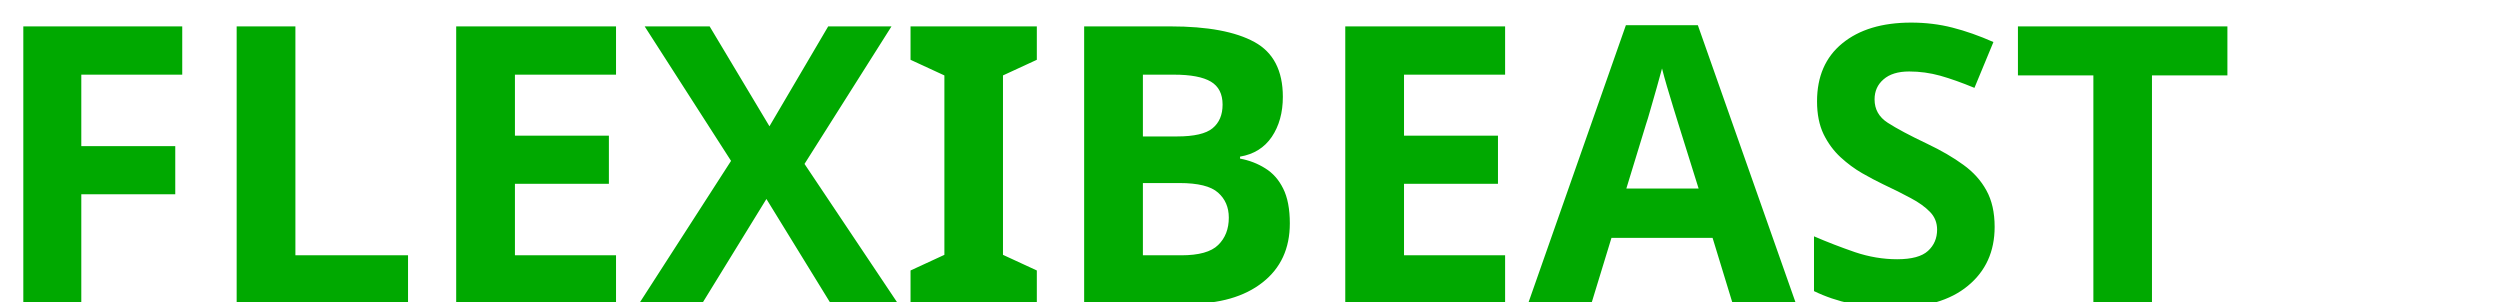
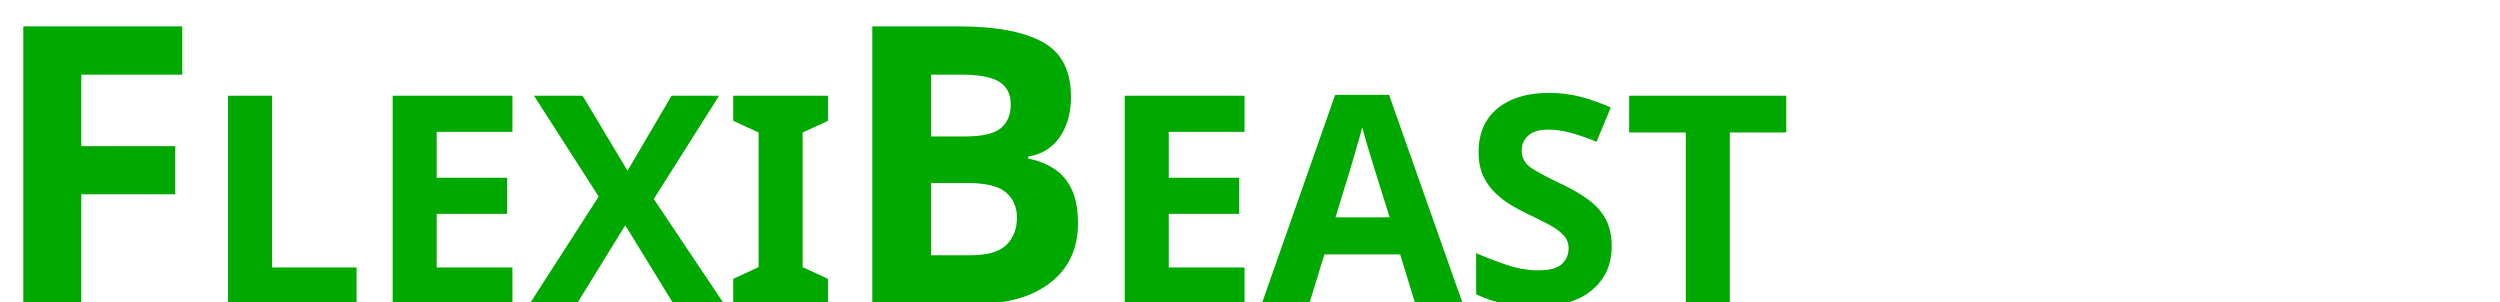
<svg xmlns="http://www.w3.org/2000/svg" width="72.624mm" height="8.771mm" viewBox="0 0 257.33 31.08" id="svg2" version="1.1">
  <defs id="defs4" />
  <g id="layer1" transform="translate(-121.2,-343.9394)">
    <text xml:space="preserve" style="font-style:normal;font-weight:normal;font-size:40px;line-height:125%;font-family:sans-serif;letter-spacing:0px;word-spacing:0px;fill:#00a900;fill-opacity:1;stroke:none;stroke-width:1px;stroke-linecap:butt;stroke-linejoin:miter;stroke-opacity:1" x="120" y="375.219" id="text3336">
-       <tspan id="tspan3338" x="120" y="375.219" style="font-style:normal;font-variant:normal;font-weight:600;font-stretch:normal;font-size:40px;line-height:125%;font-family:'Hiragino Mincho ProN';-inkscape-font-specification:'Hiragino Mincho ProN, Semi-Bold';text-align:start;writing-mode:lr-tb;text-anchor:start;fill:#00a900;fill-opacity:1">FLEXIBEAST</tspan>
+       <tspan id="tspan3338" x="120" y="375.219" style="font-style:normal;font-variant:normal;font-weight:600;font-stretch:normal;font-size:40px;line-height:125%;font-family:'Hiragino Mincho ProN';-inkscape-font-specification:'Hiragino Mincho ProN, Semi-Bold';text-align:start;writing-mode:lr-tb;text-anchor:start;fill:#00a900;fill-opacity:1">F<tspan style="font-size:30px" id="tspan3335">LEXI</tspan>B<tspan style="font-size:30px" id="tspan3337">EAST</tspan>
+       </tspan>
    </text>
  </g>
</svg>
